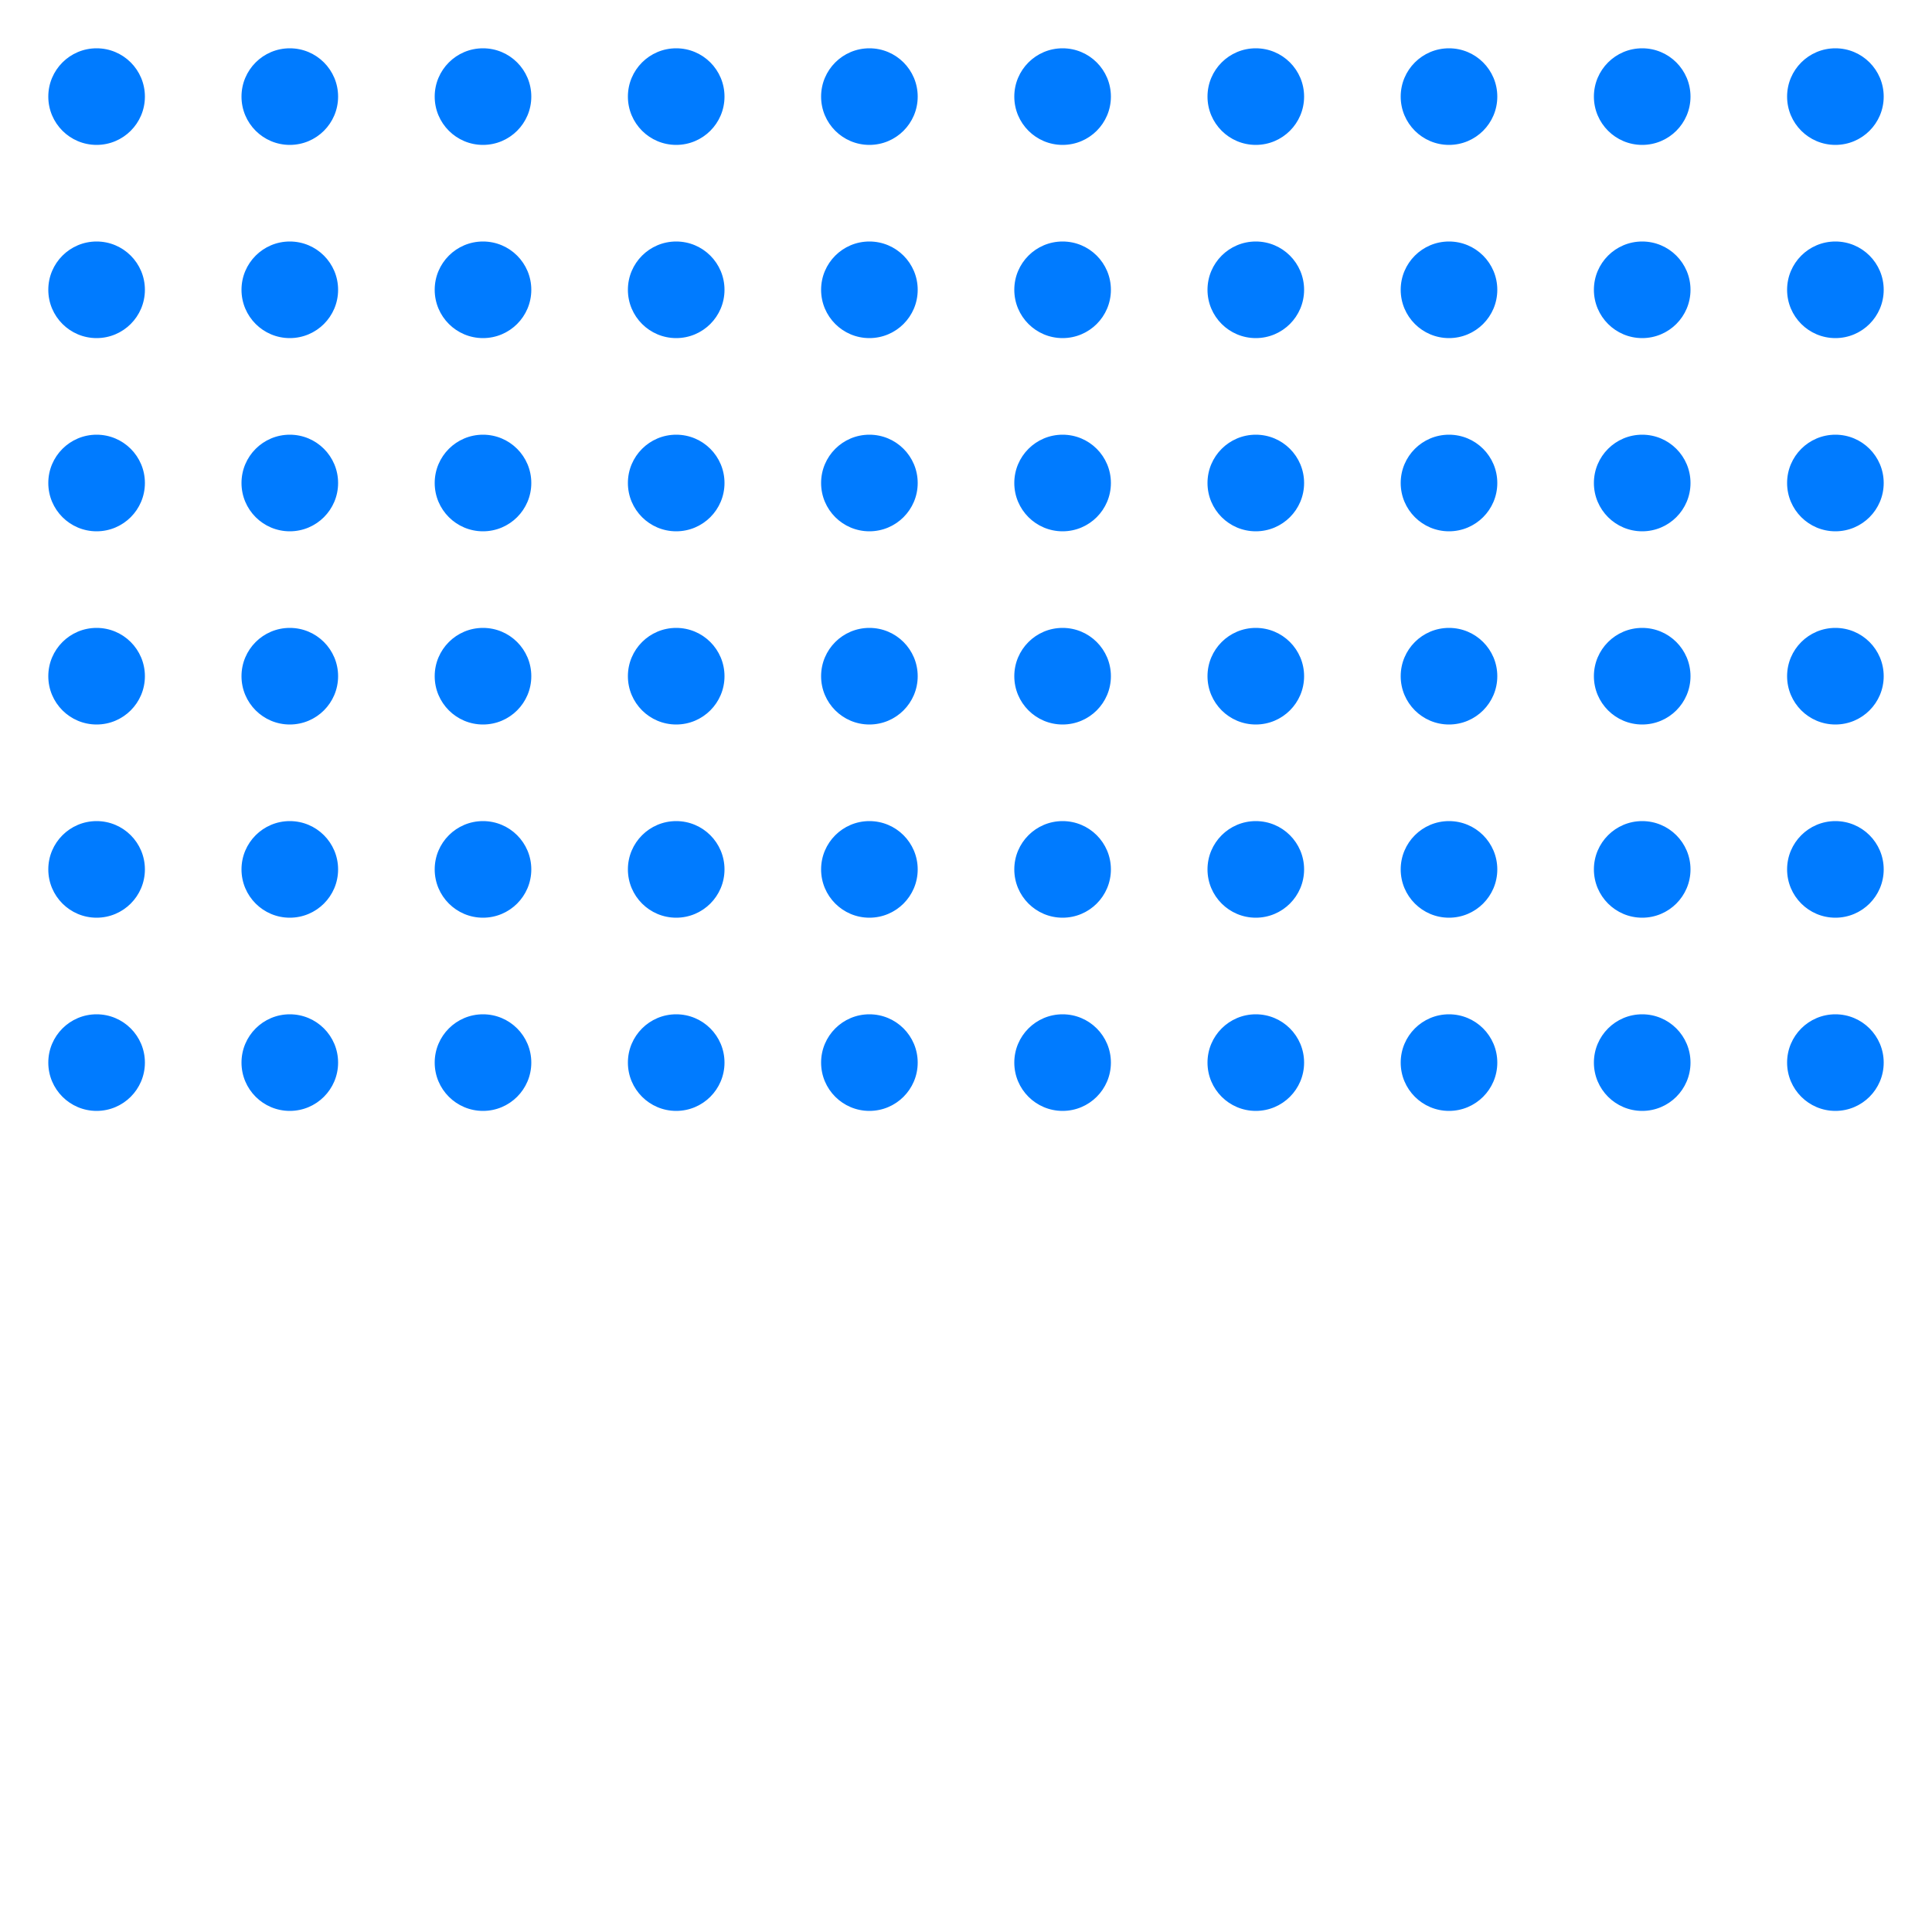
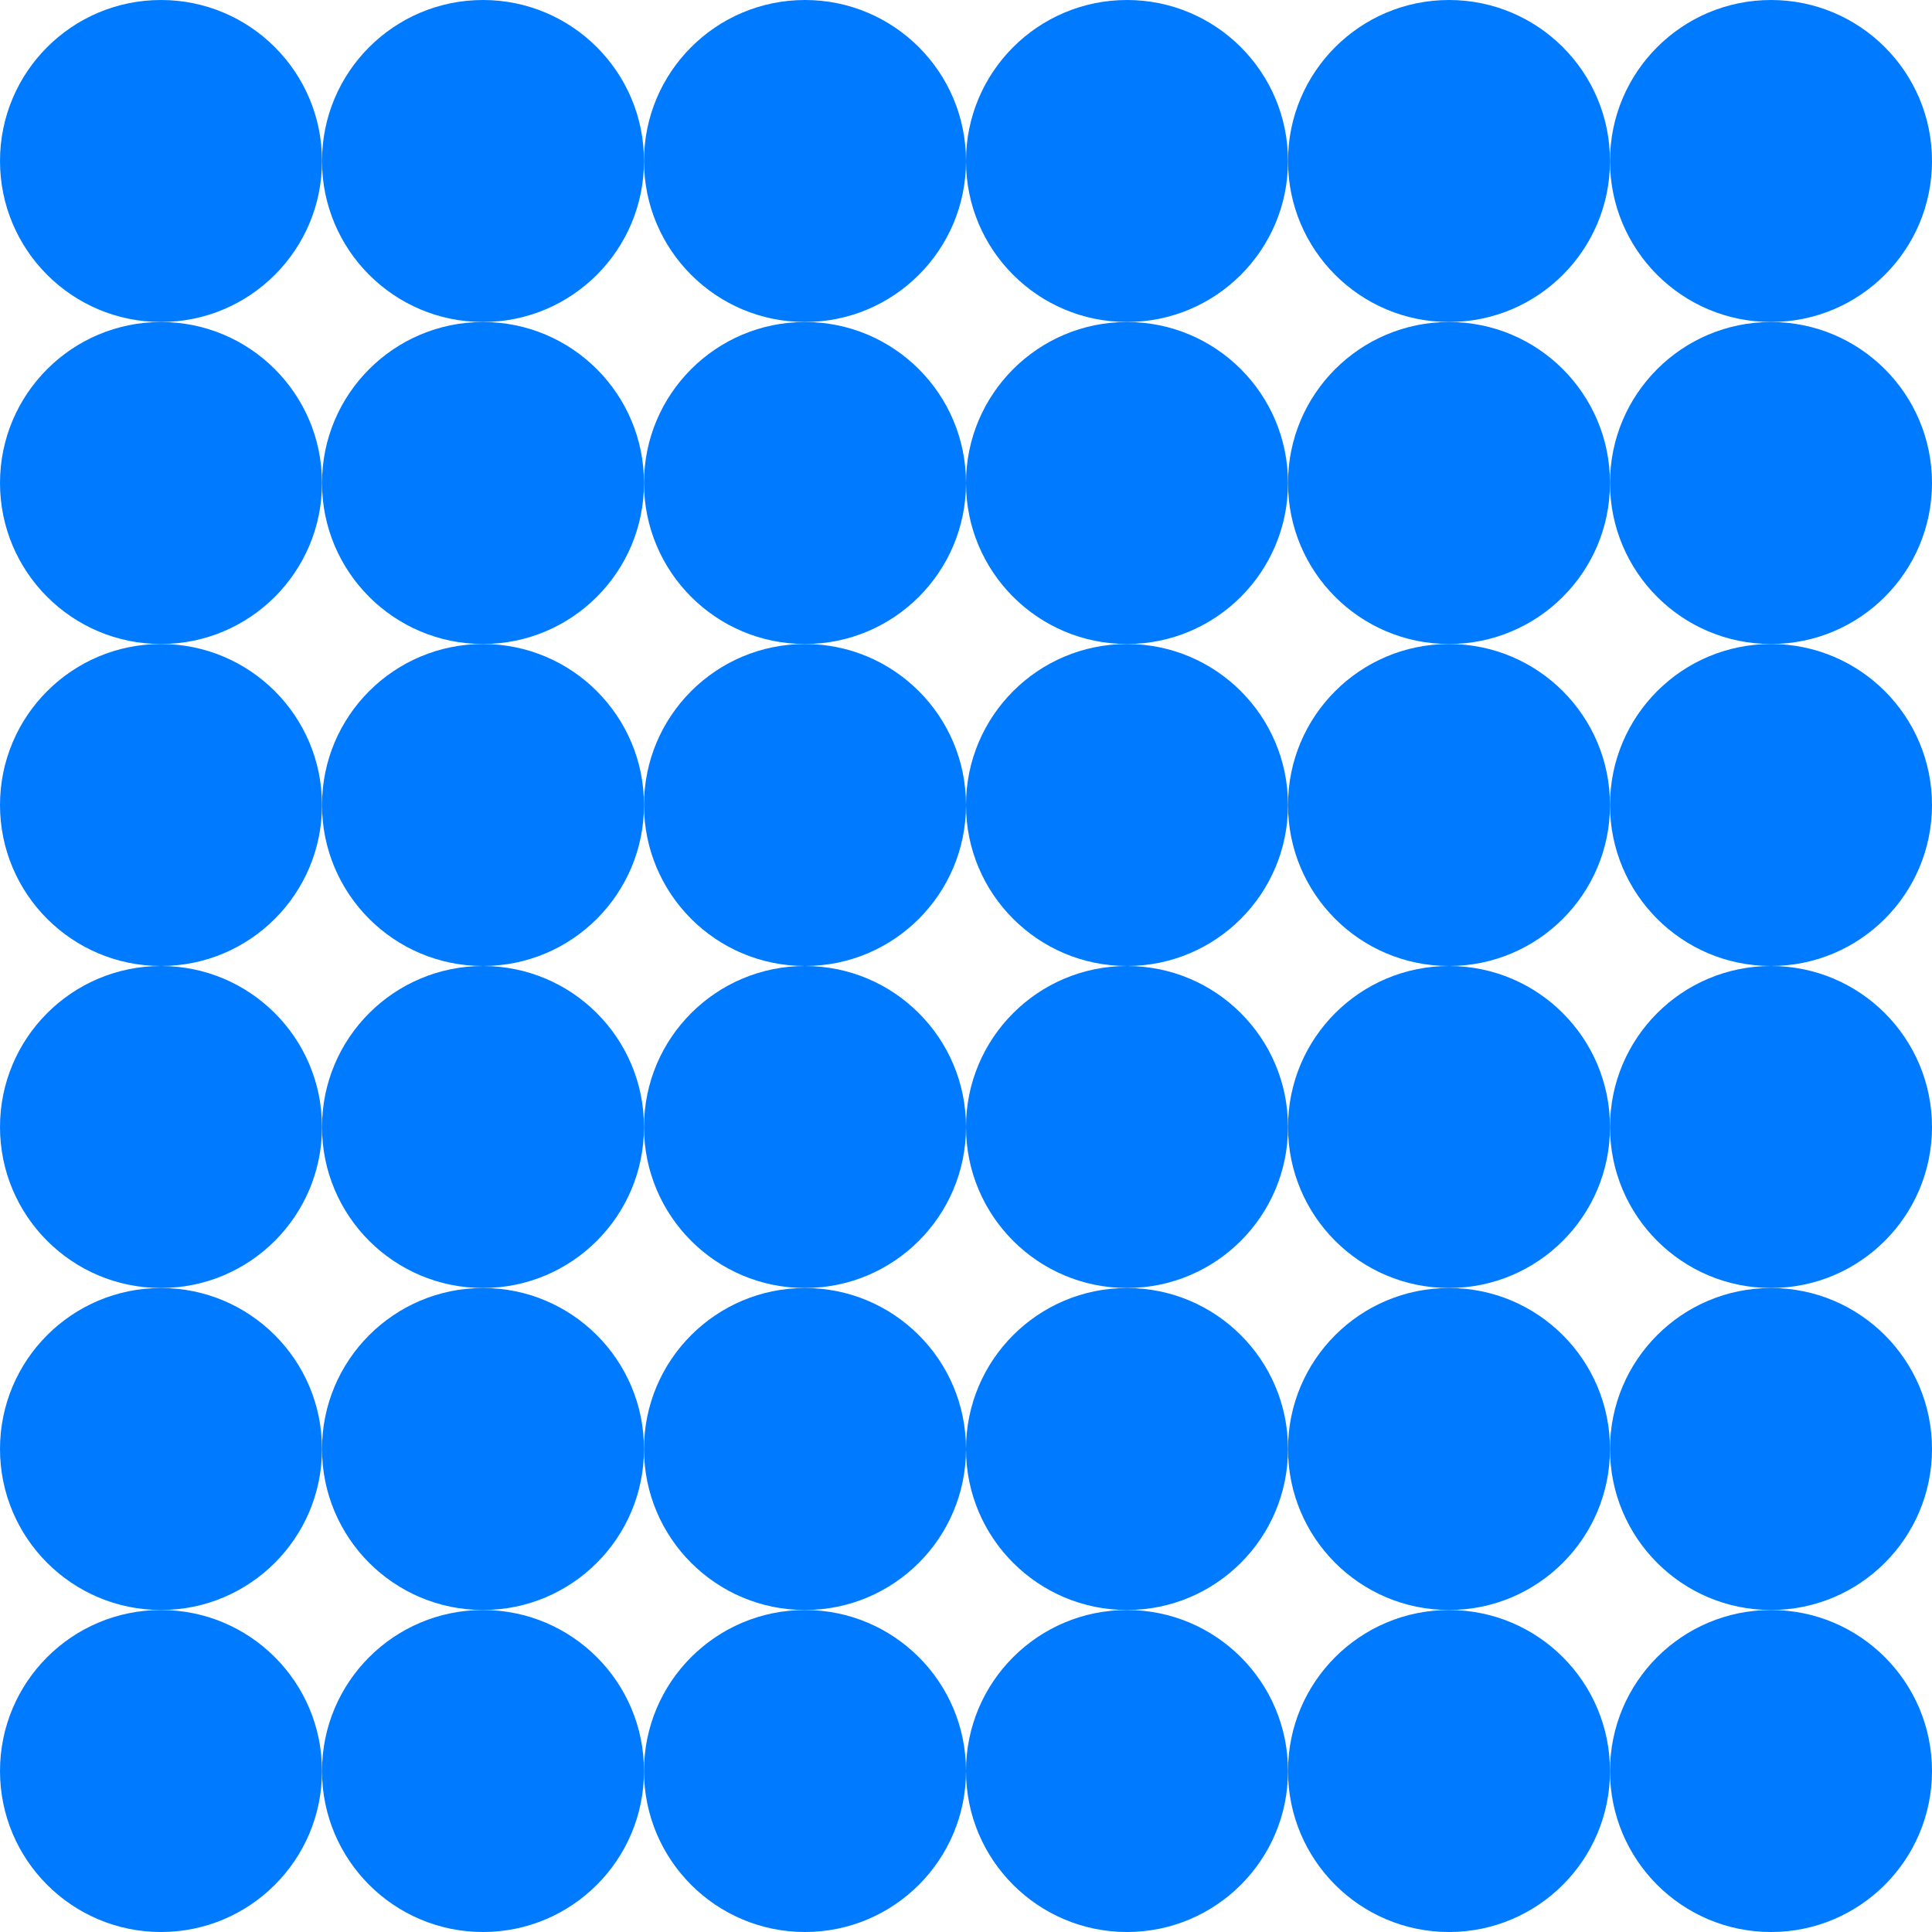
- <svg xmlns="http://www.w3.org/2000/svg" width="200" height="200" viewBox="0 0 200 200">
+ <svg xmlns="http://www.w3.org/2000/svg" width="24" height="24" viewBox="0 0 24 24">
  <g fill="#007bff">
-     <circle cx="10" cy="10" r="5" />
-     <circle cx="30" cy="10" r="5" />
-     <circle cx="50" cy="10" r="5" />
-     <circle cx="70" cy="10" r="5" />
-     <circle cx="90" cy="10" r="5" />
-     <circle cx="110" cy="10" r="5" />
-     <circle cx="130" cy="10" r="5" />
-     <circle cx="150" cy="10" r="5" />
-     <circle cx="170" cy="10" r="5" />
-     <circle cx="190" cy="10" r="5" />
-     <circle cx="10" cy="30" r="5" />
-     <circle cx="30" cy="30" r="5" />
-     <circle cx="50" cy="30" r="5" />
-     <circle cx="70" cy="30" r="5" />
-     <circle cx="90" cy="30" r="5" />
-     <circle cx="110" cy="30" r="5" />
-     <circle cx="130" cy="30" r="5" />
-     <circle cx="150" cy="30" r="5" />
-     <circle cx="170" cy="30" r="5" />
-     <circle cx="190" cy="30" r="5" />
-     <circle cx="10" cy="50" r="5" />
-     <circle cx="30" cy="50" r="5" />
-     <circle cx="50" cy="50" r="5" />
-     <circle cx="70" cy="50" r="5" />
-     <circle cx="90" cy="50" r="5" />
-     <circle cx="110" cy="50" r="5" />
-     <circle cx="130" cy="50" r="5" />
-     <circle cx="150" cy="50" r="5" />
-     <circle cx="170" cy="50" r="5" />
-     <circle cx="190" cy="50" r="5" />
-     <circle cx="10" cy="70" r="5" />
-     <circle cx="30" cy="70" r="5" />
-     <circle cx="50" cy="70" r="5" />
-     <circle cx="70" cy="70" r="5" />
-     <circle cx="90" cy="70" r="5" />
-     <circle cx="110" cy="70" r="5" />
-     <circle cx="130" cy="70" r="5" />
-     <circle cx="150" cy="70" r="5" />
-     <circle cx="170" cy="70" r="5" />
-     <circle cx="190" cy="70" r="5" />
-     <circle cx="10" cy="90" r="5" />
-     <circle cx="30" cy="90" r="5" />
-     <circle cx="50" cy="90" r="5" />
-     <circle cx="70" cy="90" r="5" />
-     <circle cx="90" cy="90" r="5" />
-     <circle cx="110" cy="90" r="5" />
-     <circle cx="130" cy="90" r="5" />
-     <circle cx="150" cy="90" r="5" />
-     <circle cx="170" cy="90" r="5" />
-     <circle cx="190" cy="90" r="5" />
-     <circle cx="10" cy="110" r="5" />
-     <circle cx="30" cy="110" r="5" />
-     <circle cx="50" cy="110" r="5" />
-     <circle cx="70" cy="110" r="5" />
-     <circle cx="90" cy="110" r="5" />
-     <circle cx="110" cy="110" r="5" />
-     <circle cx="130" cy="110" r="5" />
-     <circle cx="150" cy="110" r="5" />
-     <circle cx="170" cy="110" r="5" />
-     <circle cx="190" cy="110" r="5" />
+     <circle cx="2" cy="2" r="2" />
+     <circle cx="6" cy="2" r="2" />
+     <circle cx="10" cy="2" r="2" />
+     <circle cx="14" cy="2" r="2" />
+     <circle cx="18" cy="2" r="2" />
+     <circle cx="22" cy="2" r="2" />
+     <circle cx="2" cy="6" r="2" />
+     <circle cx="6" cy="6" r="2" />
+     <circle cx="10" cy="6" r="2" />
+     <circle cx="14" cy="6" r="2" />
+     <circle cx="18" cy="6" r="2" />
+     <circle cx="22" cy="6" r="2" />
+     <circle cx="2" cy="10" r="2" />
+     <circle cx="6" cy="10" r="2" />
+     <circle cx="10" cy="10" r="2" />
+     <circle cx="14" cy="10" r="2" />
+     <circle cx="18" cy="10" r="2" />
+     <circle cx="22" cy="10" r="2" />
+     <circle cx="2" cy="14" r="2" />
+     <circle cx="6" cy="14" r="2" />
+     <circle cx="10" cy="14" r="2" />
+     <circle cx="14" cy="14" r="2" />
+     <circle cx="18" cy="14" r="2" />
+     <circle cx="22" cy="14" r="2" />
+     <circle cx="2" cy="18" r="2" />
+     <circle cx="6" cy="18" r="2" />
+     <circle cx="10" cy="18" r="2" />
+     <circle cx="14" cy="18" r="2" />
+     <circle cx="18" cy="18" r="2" />
+     <circle cx="22" cy="18" r="2" />
+     <circle cx="2" cy="22" r="2" />
+     <circle cx="6" cy="22" r="2" />
+     <circle cx="10" cy="22" r="2" />
+     <circle cx="14" cy="22" r="2" />
+     <circle cx="18" cy="22" r="2" />
+     <circle cx="22" cy="22" r="2" />
  </g>
</svg>
